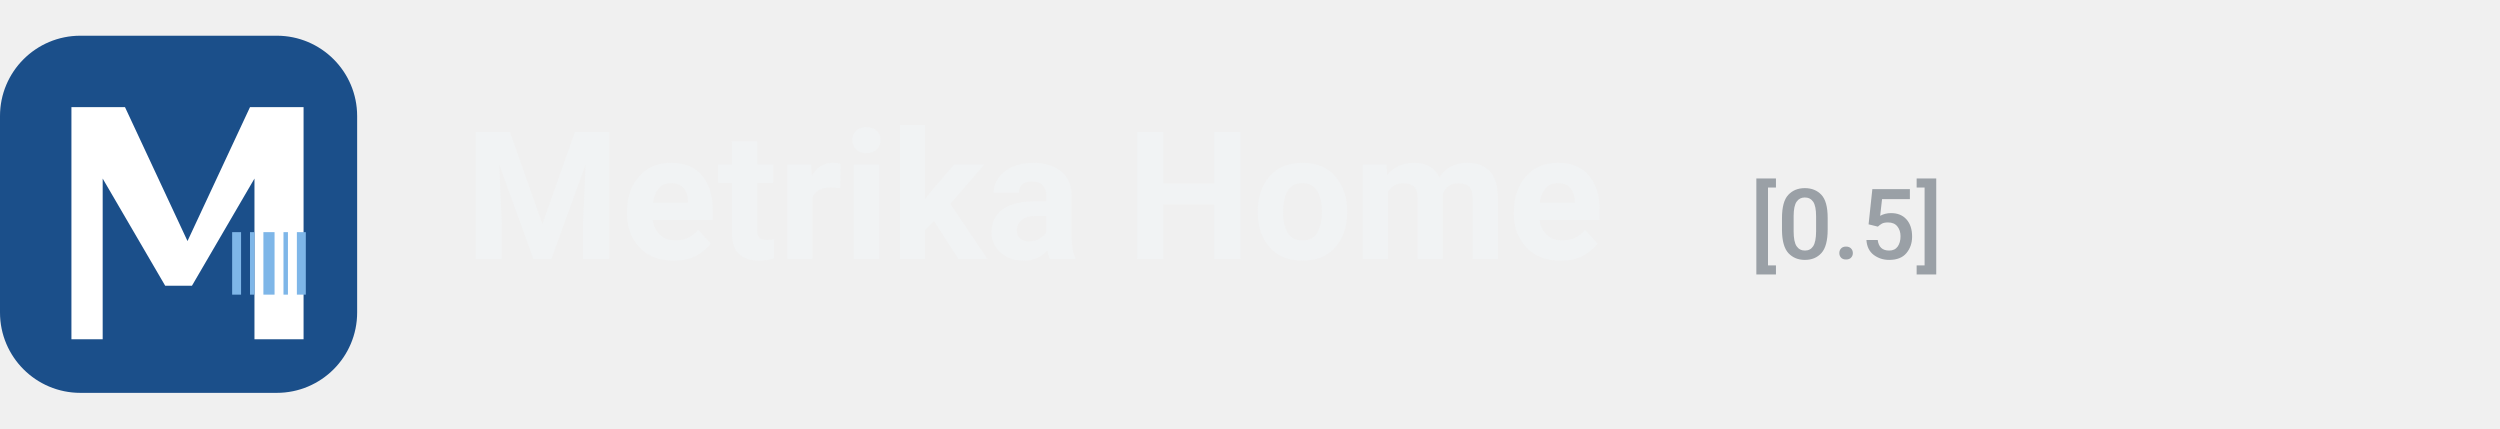
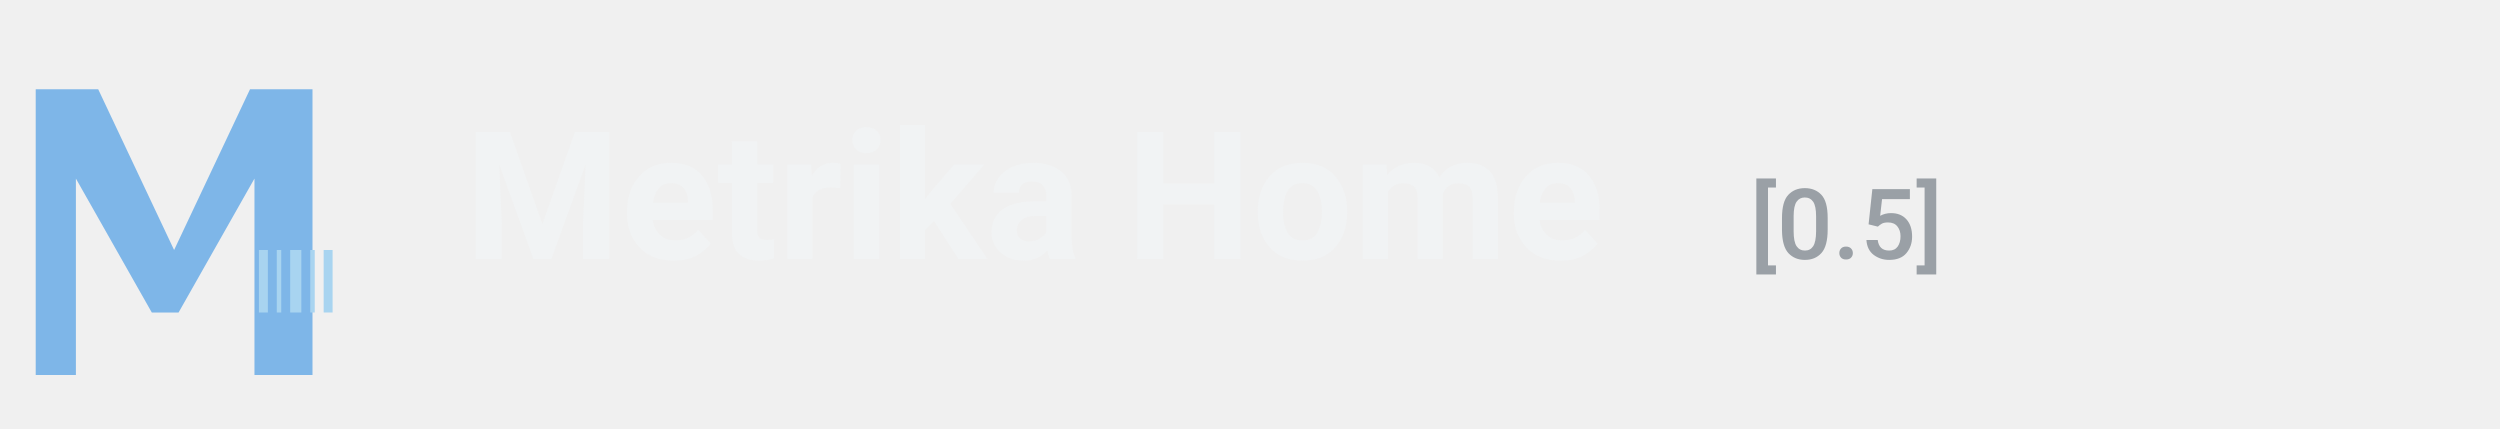
<svg xmlns="http://www.w3.org/2000/svg" viewBox="0 0 560 96" role="img" aria-label="Metrika Home">
-   <rect x="0" y="8" width="80" height="80" rx="18" fill="#1B4F8A" />
-   <path fill="#FFFFFF" d="M16 76V24h12l14 30 14-30h12v52h-11V40L43 64H37L23 40v36H16z" />
-   <g fill="#7EB6E8">
-     <rect x="52" y="52" width="2" height="14" />
-     <rect x="56" y="52" width="1" height="14" />
-     <rect x="59" y="52" width="2.5" height="14" />
-     <rect x="63.5" y="52" width="1" height="14" />
-     <rect x="66.5" y="52" width="2" height="14" />
+   <path fill="#7EB6E8" d="M8 84V20h14l17 36 17-36h14v64h-13V40L40 70H34L17 40v44H8z" />
+   <g fill="#A8D4F0">
+     <rect x="58" y="56" width="2" height="14" />
+     <rect x="62" y="56" width="1" height="14" />
+     <rect x="65" y="56" width="2.5" height="14" />
+     <rect x="69.5" y="56" width="1" height="14" />
+     <rect x="72.5" y="56" width="2" height="14" />
  </g>
  <text x="104" y="58" font-family="Segoe UI, Roboto, Helvetica, Arial, sans-serif" font-size="40" font-weight="700" fill="#F1F3F4">Metrika Home</text>
  <text x="392" y="58" font-family="Segoe UI, Roboto, Helvetica, Arial, sans-serif" font-size="22" font-weight="500" fill="#9AA0A6">[0.5]</text>
</svg>
